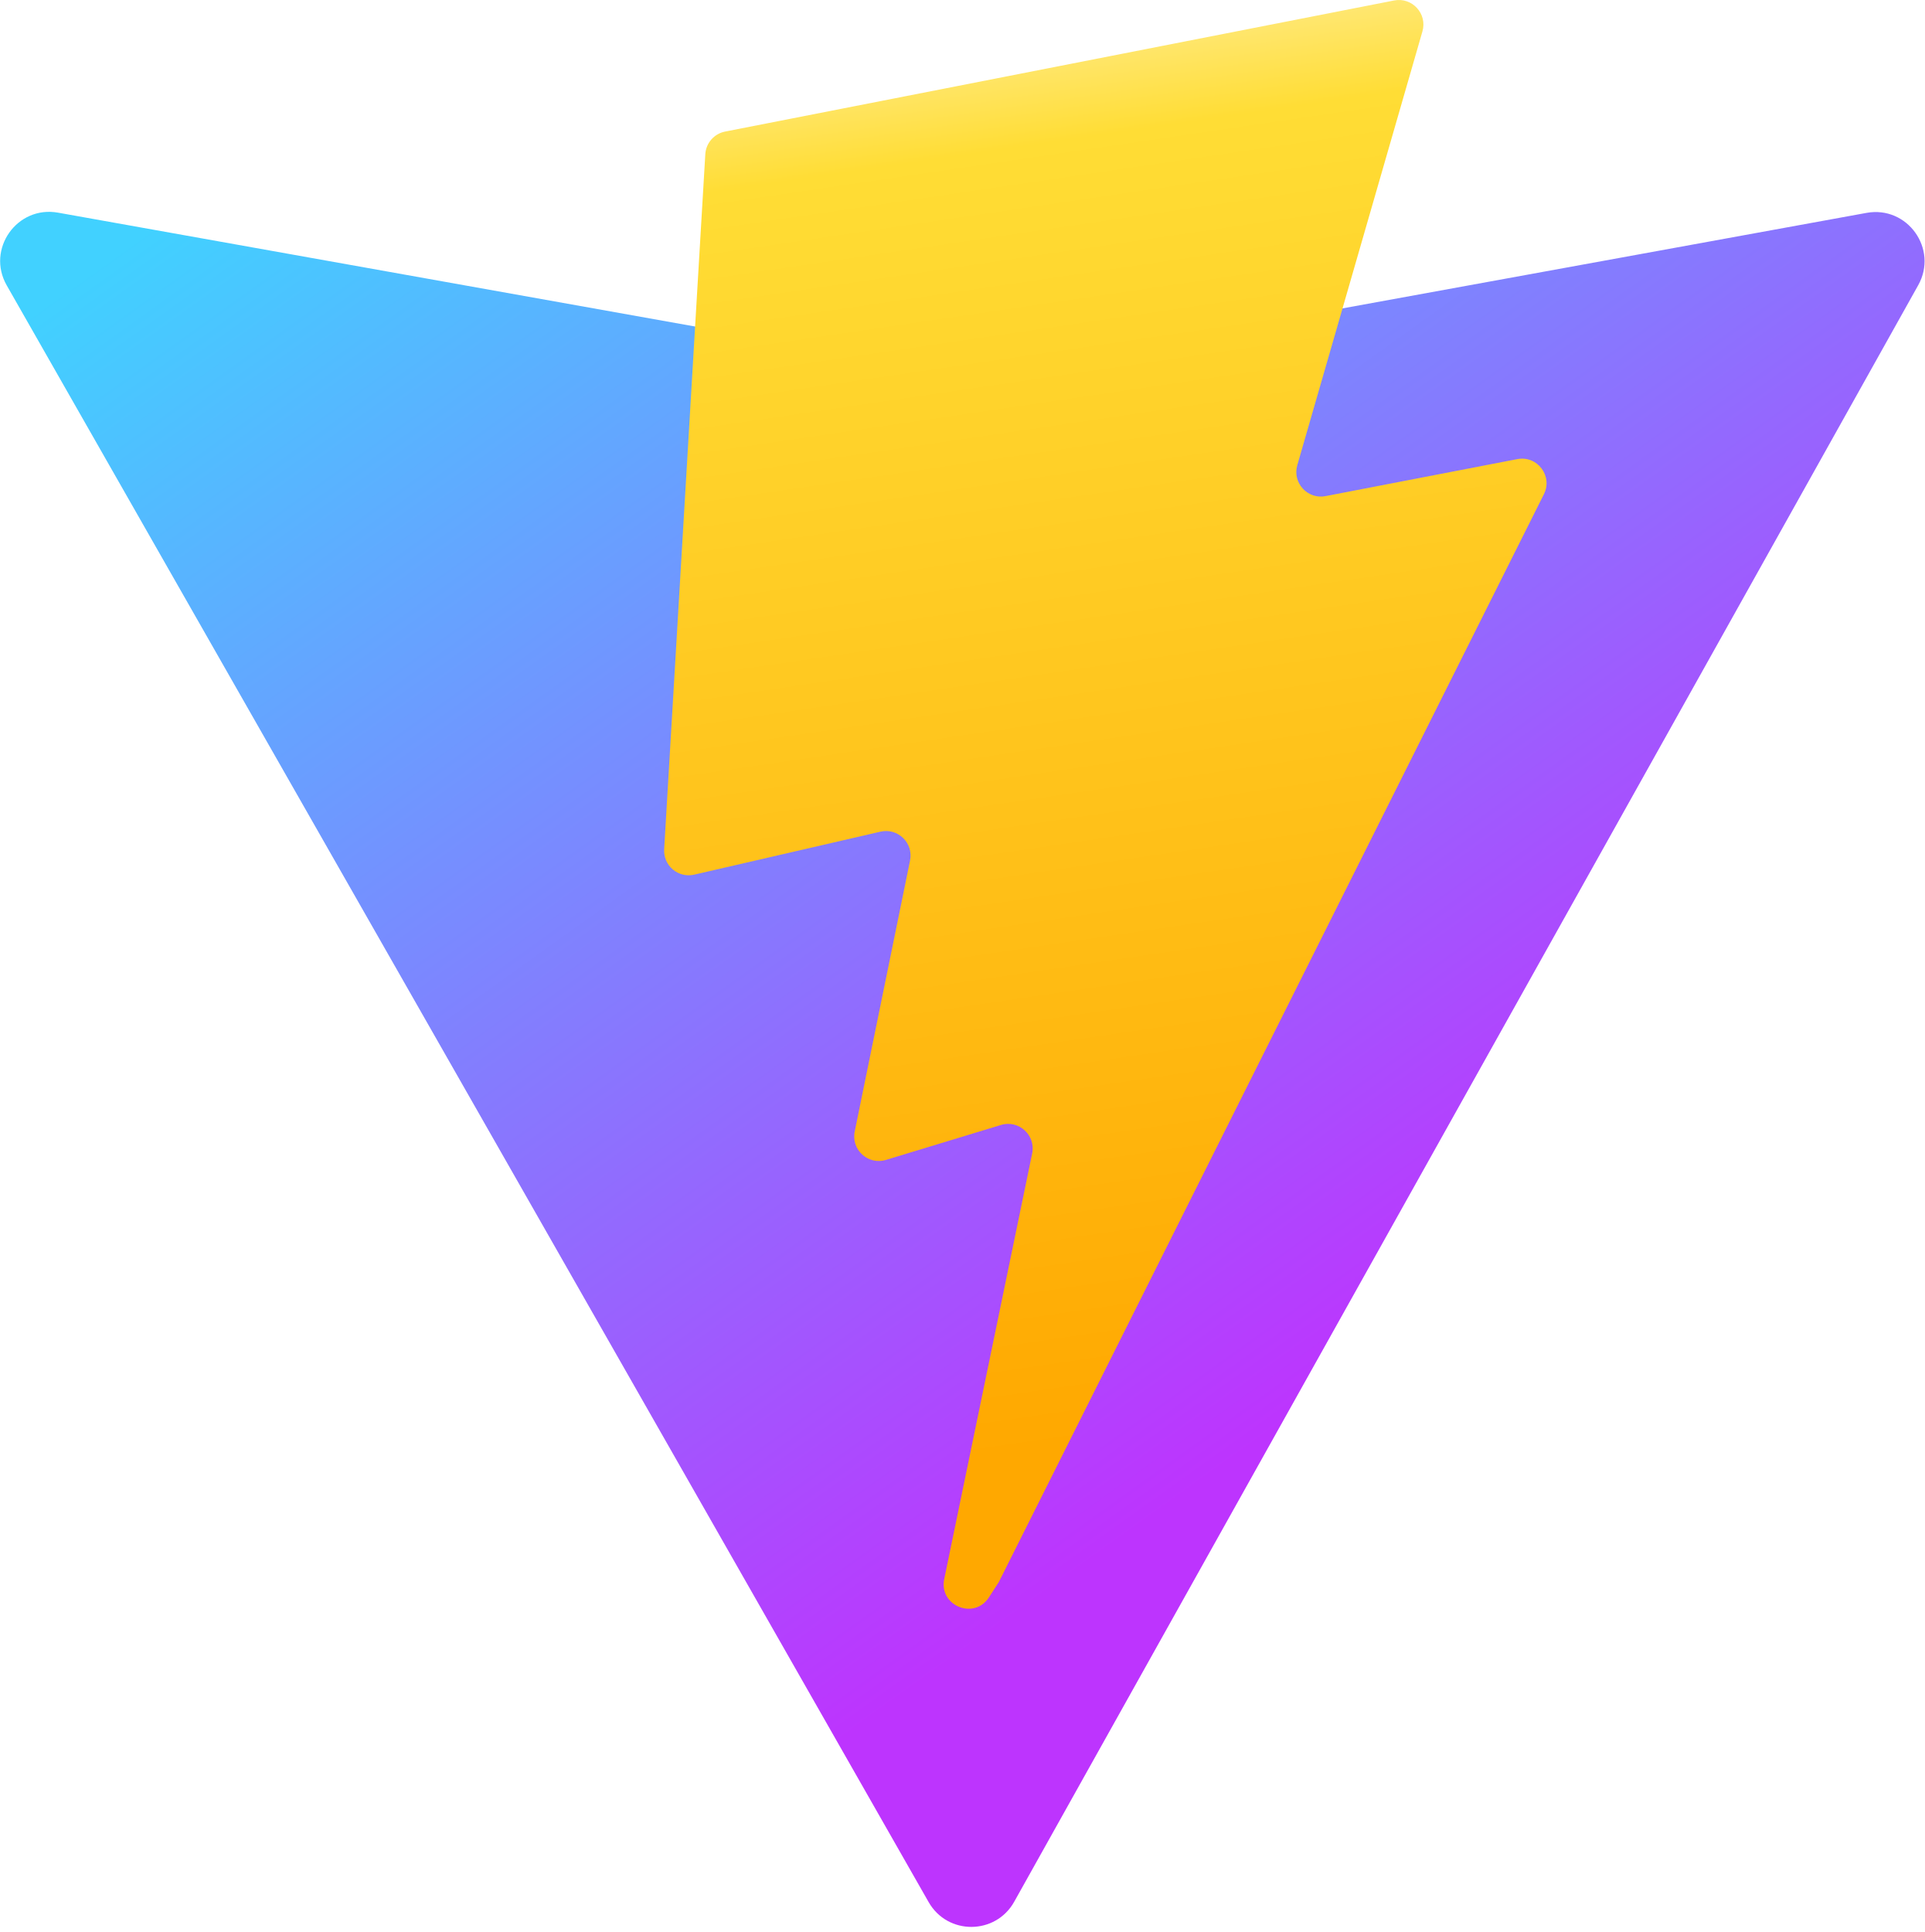
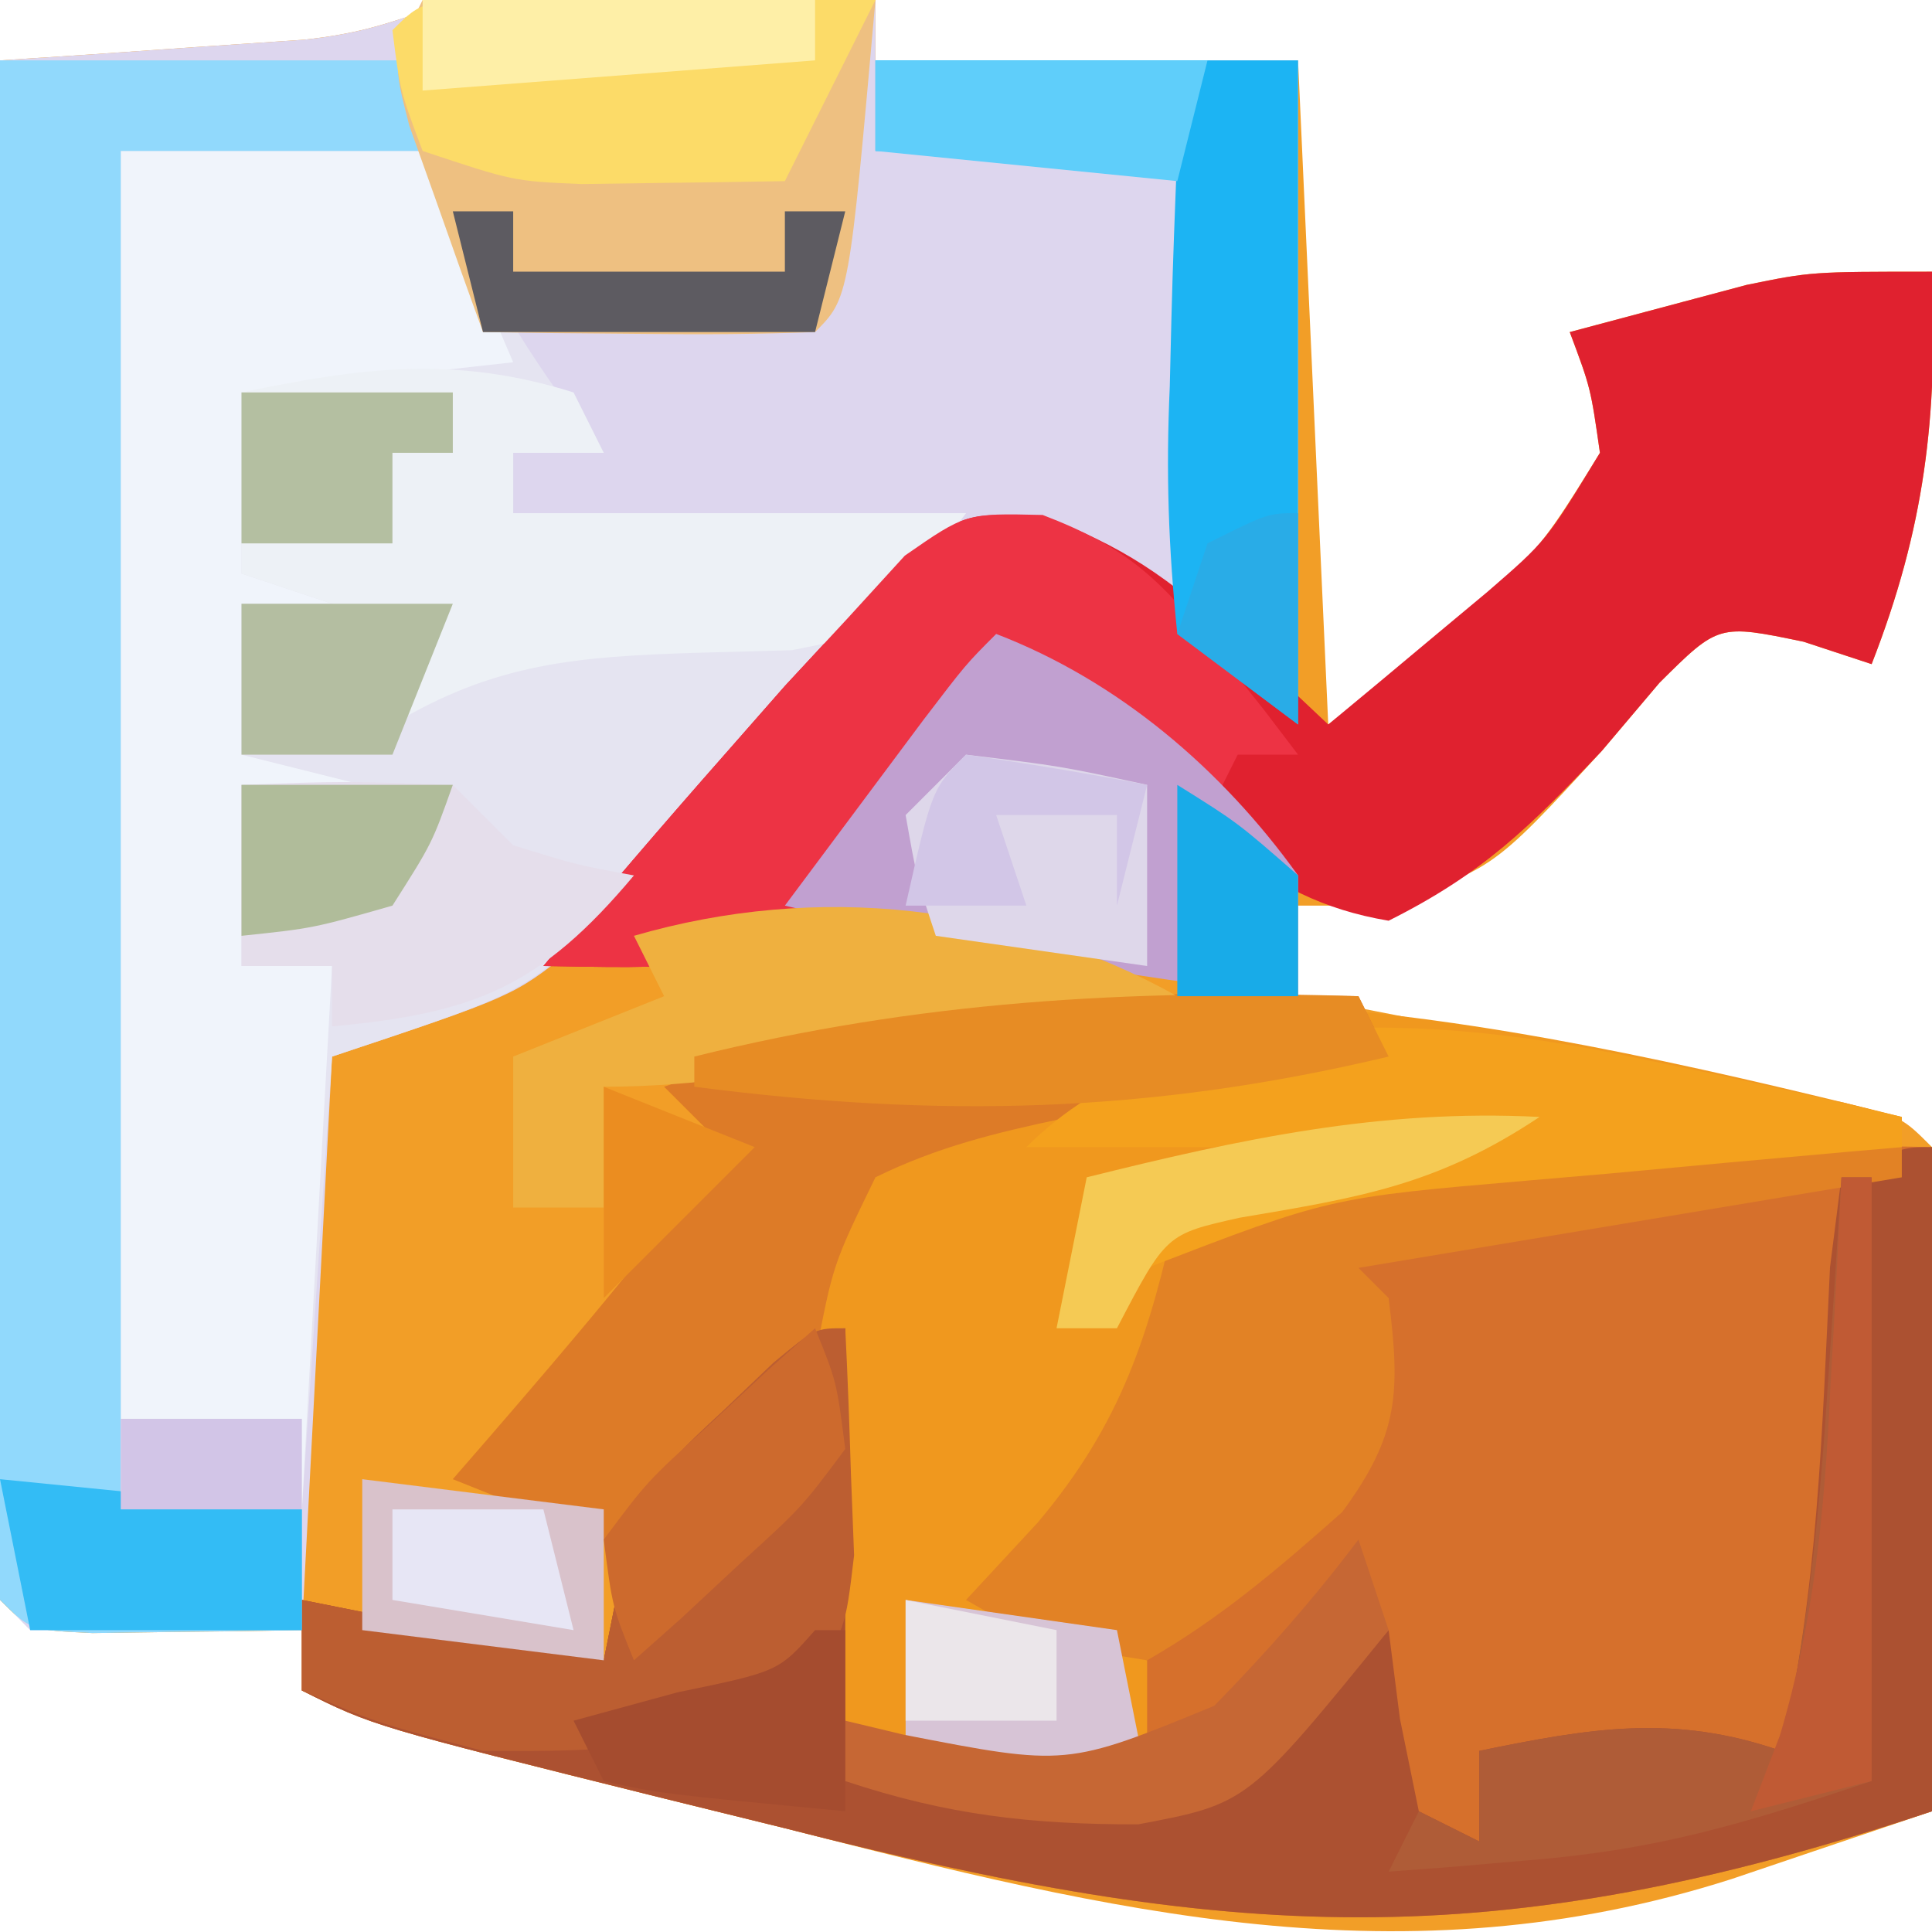
- <svg xmlns="http://www.w3.org/2000/svg" aria-hidden="true" role="img" class="iconify iconify--logos" width="31.88" height="32" preserveAspectRatio="xMidYMid meet" viewBox="0 0 256 257">
-   <defs>
-     <linearGradient id="IconifyId1813088fe1fbc01fb466" x1="-.828%" x2="57.636%" y1="7.652%" y2="78.411%">
-       <stop offset="0%" stop-color="#41D1FF" />
-       <stop offset="100%" stop-color="#BD34FE" />
-     </linearGradient>
-     <linearGradient id="IconifyId1813088fe1fbc01fb467" x1="43.376%" x2="50.316%" y1="2.242%" y2="89.03%">
-       <stop offset="0%" stop-color="#FFEA83" />
-       <stop offset="8.333%" stop-color="#FFDD35" />
-       <stop offset="100%" stop-color="#FFA800" />
-     </linearGradient>
-   </defs>
-   <path fill="url(#IconifyId1813088fe1fbc01fb466)" d="M255.153 37.938L134.897 252.976c-2.483 4.44-8.862 4.466-11.382.048L.875 37.958c-2.746-4.814 1.371-10.646 6.827-9.67l120.385 21.517a6.537 6.537 0 0 0 2.322-.004l117.867-21.483c5.438-.991 9.574 4.796 6.877 9.62Z" />
-   <path fill="url(#IconifyId1813088fe1fbc01fb467)" d="M185.432.063L96.44 17.501a3.268 3.268 0 0 0-2.634 3.014l-5.474 92.456a3.268 3.268 0 0 0 3.997 3.378l24.777-5.718c2.318-.535 4.413 1.507 3.936 3.838l-7.361 36.047c-.495 2.426 1.782 4.5 4.151 3.78l15.304-4.649c2.372-.72 4.652 1.36 4.15 3.788l-11.698 56.621c-.732 3.542 3.979 5.473 5.943 2.437l1.313-2.028l72.516-144.72c1.215-2.423-.88-5.186-3.54-4.672l-25.505 4.922c-2.396.462-4.435-1.77-3.759-4.114l16.646-57.705c.677-2.35-1.37-4.583-3.769-4.113Z" />
+ <svg xmlns="http://www.w3.org/2000/svg" version="1.1" width="64" height="64">
+   <path d="M0 0 C1.395 0.007 2.789 0.019 4.184 0.035 C4.895 0.04 5.605 0.044 6.338 0.049 C8.099 0.061 9.86 0.079 11.621 0.098 C11.621 0.758 11.621 1.418 11.621 2.098 C16.241 2.098 20.861 2.098 25.621 2.098 C25.951 9.358 26.281 16.618 26.621 24.098 C33.225 18.985 33.225 18.985 35.621 15.098 C35.313 12.945 35.313 12.945 34.621 11.098 C35.859 10.768 37.096 10.438 38.371 10.098 C39.067 9.912 39.763 9.726 40.48 9.535 C42.621 9.098 42.621 9.098 46.621 9.098 C46.814 13.921 46.379 17.594 44.621 22.098 C43.877 21.853 43.134 21.608 42.367 21.355 C39.55 20.771 39.55 20.771 37.594 22.715 C36.963 23.46 36.333 24.205 35.684 24.973 C31.994 28.991 31.994 28.991 28.121 30.098 C27.296 30.098 26.471 30.098 25.621 30.098 C25.621 31.088 25.621 32.078 25.621 33.098 C26.222 33.214 26.822 33.33 27.441 33.449 C30.148 33.974 32.853 34.504 35.559 35.035 C36.504 35.218 37.45 35.4 38.424 35.588 C39.773 35.854 39.773 35.854 41.148 36.125 C41.981 36.287 42.814 36.45 43.672 36.617 C45.621 37.098 45.621 37.098 46.621 38.098 C46.708 39.732 46.728 41.371 46.719 43.008 C46.714 44.492 46.714 44.492 46.709 46.006 C46.696 47.567 46.696 47.567 46.684 49.16 C46.679 50.205 46.675 51.25 46.67 52.326 C46.658 54.917 46.642 57.507 46.621 60.098 C45.205 60.579 43.788 61.057 42.371 61.535 C41.582 61.802 40.793 62.069 39.98 62.344 C29.106 65.818 19.462 63.428 8.621 60.66 C7.287 60.33 5.952 60.002 4.617 59.674 C-5.021 57.277 -5.021 57.277 -7.379 56.098 C-7.379 55.438 -7.379 54.778 -7.379 54.098 C-8.017 54.109 -8.655 54.121 -9.312 54.133 C-10.139 54.142 -10.965 54.151 -11.816 54.16 C-12.64 54.172 -13.464 54.183 -14.312 54.195 C-16.379 54.098 -16.379 54.098 -17.379 53.098 C-17.472 51.502 -17.496 49.901 -17.492 48.302 C-17.492 47.282 -17.492 46.261 -17.492 45.209 C-17.487 44.098 -17.482 42.988 -17.477 41.844 C-17.475 40.713 -17.474 39.583 -17.472 38.418 C-17.467 34.79 -17.454 31.163 -17.441 27.535 C-17.436 25.083 -17.432 22.63 -17.428 20.178 C-17.417 14.151 -17.4 8.124 -17.379 2.098 C-16.452 2.037 -15.525 1.976 -14.57 1.914 C-12.774 1.788 -12.774 1.788 -10.941 1.66 C-9.149 1.538 -9.149 1.538 -7.32 1.414 C-3.763 1.031 -3.728 0.108 0 0 Z " fill="#F29E27" transform="translate(17.37891,-0.09765625)" />
+   <path d="M0 0 C1.395 0.007 2.789 0.019 4.184 0.035 C4.895 0.04 5.605 0.044 6.338 0.049 C8.099 0.061 9.86 0.079 11.621 0.098 C11.621 0.758 11.621 1.418 11.621 2.098 C16.241 2.098 20.861 2.098 25.621 2.098 C25.621 9.358 25.621 16.618 25.621 24.098 C23.311 22.118 21.001 20.138 18.621 18.098 C16.023 17.536 16.023 17.536 13.621 19.098 C10.464 21.831 7.704 24.926 4.881 27.994 C4.291 28.615 3.701 29.236 3.094 29.875 C2.57 30.445 2.047 31.014 1.508 31.601 C-0.379 33.098 -0.379 33.098 -6.379 35.098 C-6.709 41.368 -7.039 47.638 -7.379 54.098 C-10.349 54.098 -13.319 54.098 -16.379 54.098 C-17.379 53.098 -17.379 53.098 -17.499 51.041 C-17.497 50.137 -17.495 49.234 -17.492 48.302 C-17.492 47.282 -17.492 46.261 -17.492 45.209 C-17.487 44.098 -17.482 42.988 -17.477 41.844 C-17.475 40.713 -17.474 39.583 -17.472 38.418 C-17.467 34.79 -17.454 31.163 -17.441 27.535 C-17.436 25.083 -17.432 22.63 -17.428 20.178 C-17.417 14.151 -17.4 8.124 -17.379 2.098 C-16.452 2.037 -15.525 1.976 -14.57 1.914 C-12.774 1.788 -12.774 1.788 -10.941 1.66 C-9.149 1.538 -9.149 1.538 -7.32 1.414 C-3.763 1.031 -3.728 0.108 0 0 Z " fill="#DDD6EE" transform="translate(17.37891,-0.09765625)" />
+   <path d="M0 0 C0 7.26 0 14.52 0 22 C-14.579 26.86 -23.281 26.32 -38 22.562 C-39.334 22.233 -40.669 21.904 -42.004 21.576 C-51.642 19.179 -51.642 19.179 -54 18 C-54 17.01 -54 16.02 -54 15 C-49.05 15.99 -49.05 15.99 -44 17 C-43.67 15.35 -43.34 13.7 -43 12 C-40.879 9.656 -38.506 7.959 -36 6 C-36 10.29 -36 14.58 -36 19 C-32.7 19.66 -29.4 20.32 -26 21 C-26.33 19.68 -26.66 18.36 -27 17 C-29.49 15.703 -29.49 15.703 -32 15 C-31.216 14.154 -30.433 13.309 -29.625 12.438 C-26.831 9.121 -25.925 6.204 -25 2 C-16.552 0.474 -8.586 -0.207 0 0 Z " fill="#D6702C" transform="translate(64,38)" />
+   <path d="M0 0 C3.3 0 6.6 0 10 0 C10.433 0.907 10.866 1.815 11.312 2.75 C12.705 5.432 14.111 7.661 16 10 C15.01 10 14.02 10 13 10 C13 10.66 13 11.32 13 12 C17.95 12 22.9 12 28 12 C24.628 16.064 21.15 19.995 17.5 23.812 C16.788 24.561 16.077 25.31 15.344 26.082 C13 28 13 28 7 30 C6.67 34.95 6.34 39.9 6 45 C4.02 45 2.04 45 0 45 C0 30.15 0 15.3 0 0 Z " fill="#E5E4F1" transform="translate(4,5)" />
+   <path d="M0 0 C0 0.33 0 0.66 0 1 C-0.877 1.083 -0.877 1.083 -1.772 1.168 C-4.432 1.421 -7.091 1.679 -9.75 1.938 C-11.131 2.068 -11.131 2.068 -12.539 2.201 C-13.429 2.288 -14.318 2.375 -15.234 2.465 C-16.051 2.543 -16.868 2.622 -17.71 2.703 C-19.871 2.983 -21.9 3.424 -24 4 C-24.247 5.052 -24.495 6.104 -24.75 7.188 C-25.767 10.813 -27.454 13.199 -30 16 C-28.35 16.66 -26.7 17.32 -25 18 C-25 19.32 -25 20.64 -25 22 C-31.898 22.314 -31.898 22.314 -35 20 C-35.609 17.18 -35.609 17.18 -35.75 13.875 C-35.835 12.231 -35.835 12.231 -35.922 10.555 C-35.961 9.29 -35.961 9.29 -36 8 C-38.31 9.98 -40.62 11.96 -43 14 C-45.475 13.01 -45.475 13.01 -48 12 C-47.602 11.541 -47.203 11.082 -46.793 10.609 C-44.089 7.477 -41.42 4.361 -39 1 C-39.66 0.34 -40.32 -0.32 -41 -1 C-26.697 -5.989 -14.303 -3.56 0 0 Z " fill="#F0981E" transform="translate(63,37)" />
+   <path d="M0 0 C0 7.26 0 14.52 0 22 C-14.579 26.86 -23.281 26.32 -38 22.562 C-39.334 22.233 -40.669 21.904 -42.004 21.576 C-51.642 19.179 -51.642 19.179 -54 18 C-54 17.01 -54 16.02 -54 15 C-49.05 15.99 -49.05 15.99 -44 17 C-43.67 15.35 -43.34 13.7 -43 12 C-40.879 9.656 -38.506 7.959 -36 6 C-36 10.95 -36 15.9 -36 21 C-27.556 21.887 -27.556 21.887 -20.25 18.5 C-19.508 17.675 -18.765 16.85 -18 16 C-17.876 16.969 -17.753 17.939 -17.625 18.938 C-17.419 19.948 -17.212 20.959 -17 22 C-16.34 22.33 -15.68 22.66 -15 23 C-15 22.01 -15 21.02 -15 20 C-11.337 19.251 -8.576 18.762 -5 20 C-3.776 14.701 -3.643 9.401 -3.379 3.984 C-3.191 2.507 -3.191 2.507 -3 1 C-1 0 -1 0 0 0 Z " fill="#AC5131" transform="translate(64,38)" />
+   <path d="M0 0 C0.193 4.824 -0.243 8.496 -2 13 C-2.744 12.755 -3.488 12.51 -4.254 12.258 C-7.071 11.673 -7.071 11.673 -9.027 13.617 C-9.658 14.362 -10.288 15.107 -10.938 15.875 C-13.314 18.389 -14.879 19.939 -18 21.5 C-22.413 20.765 -24.369 18.058 -27.266 14.785 C-27.838 14.196 -28.41 13.607 -29 13 C-29.66 13 -30.32 13 -31 13 C-32.083 14.449 -33.117 15.935 -34.125 17.438 C-37.342 21.759 -37.342 21.759 -40.238 22.82 C-42.438 23.062 -42.438 23.062 -46 23 C-44.029 20.635 -42.036 18.308 -40 16 C-39.339 15.247 -38.677 14.494 -37.996 13.719 C-37.317 12.987 -36.637 12.254 -35.938 11.5 C-35.307 10.809 -34.677 10.118 -34.027 9.406 C-32 8 -32 8 -29.492 8.09 C-26.821 9.065 -25.269 10.144 -23.188 12.062 C-22.583 12.61 -21.978 13.158 -21.355 13.723 C-20.908 14.144 -20.461 14.566 -20 15 C-18.871 14.067 -17.747 13.129 -16.625 12.188 C-15.999 11.665 -15.372 11.143 -14.727 10.605 C-12.778 8.918 -12.778 8.918 -11 6 C-11.308 3.847 -11.308 3.847 -12 2 C-10.762 1.67 -9.525 1.34 -8.25 1 C-7.554 0.814 -6.858 0.629 -6.141 0.438 C-4 0 -4 0 0 0 Z " fill="#E0212F" transform="translate(64,9)" />
+   <path d="M0 0 C3.3 0 6.6 0 10 0 C10.99 2.31 11.98 4.62 13 7 C8.545 7.495 8.545 7.495 4 8 C4 9.98 4 11.96 4 14 C4.99 14.33 5.98 14.66 7 15 C6.01 15 5.02 15 4 15 C4 16.65 4 18.3 4 20 C5.32 20.33 6.64 20.66 8 21 C6.68 21 5.36 21 4 21 C4 22.98 4 24.96 4 27 C4.99 27 5.98 27 7 27 C6.67 32.94 6.34 38.88 6 45 C4.02 45 2.04 45 0 45 C0 30.15 0 15.3 0 0 Z " fill="#F0F4FB" transform="translate(4,5)" />
+   <path d="M0 0 C4.62 0 9.24 0 14 0 C14 0.99 14 1.98 14 3 C10.7 3 7.4 3 4 3 C4 17.85 4 32.7 4 48 C5.98 48 7.96 48 10 48 C10 49.32 10 50.64 10 52 C8.521 52.027 7.042 52.046 5.562 52.062 C4.739 52.074 3.915 52.086 3.066 52.098 C1 52 1 52 0 51 C-0.093 49.404 -0.117 47.804 -0.114 46.205 C-0.113 45.184 -0.113 44.163 -0.113 43.111 C-0.108 42.001 -0.103 40.89 -0.098 39.746 C-0.096 38.616 -0.095 37.485 -0.093 36.32 C-0.088 32.693 -0.075 29.065 -0.062 25.438 C-0.057 22.985 -0.053 20.533 -0.049 18.08 C-0.038 12.053 -0.02 6.027 0 0 Z " fill="#91D9FC" transform="translate(0,2)" />
+   <path d="M0 0 C1.603 0.014 1.603 0.014 3.238 0.027 C4.047 0.039 4.855 0.051 5.688 0.062 C6.018 0.723 6.348 1.383 6.688 2.062 C4.882 2.391 4.882 2.391 3.039 2.727 C1.463 3.045 -0.112 3.366 -1.688 3.688 C-2.482 3.828 -3.276 3.969 -4.094 4.113 C-6.326 4.586 -8.262 5.056 -10.312 6.062 C-11.721 8.954 -11.721 8.954 -12.312 12.062 C-14.039 13.961 -14.039 13.961 -15.938 15.438 C-16.885 16.192 -16.885 16.192 -17.852 16.961 C-18.334 17.324 -18.816 17.688 -19.312 18.062 C-21.788 17.073 -21.788 17.073 -24.312 16.062 C-23.914 15.604 -23.516 15.145 -23.105 14.672 C-20.401 11.54 -17.733 8.424 -15.312 5.062 C-15.973 4.402 -16.633 3.743 -17.312 3.062 C-11.366 0.988 -6.311 -0.069 0 0 Z " fill="#DD7B27" transform="translate(39.3125,32.9375)" />
+   <path d="M0 0 C4.95 0 9.9 0 15 0 C14.125 9.875 14.125 9.875 13 11 C11.147 11.072 9.292 11.084 7.438 11.062 C6.426 11.053 5.414 11.044 4.371 11.035 C3.589 11.024 2.806 11.012 2 11 C1.47 9.545 0.951 8.086 0.438 6.625 C0.147 5.813 -0.143 5.001 -0.441 4.164 C-1 2 -1 2 0 0 Z " fill="#EEC081" transform="translate(14,0)" />
+   <path d="M0 0 C0 0.33 0 0.66 0 1 C-8.91 2.485 -8.91 2.485 -18 4 C-17.67 4.33 -17.34 4.66 -17 5 C-16.61 8.121 -16.648 9.522 -18.539 12.09 C-20.636 13.948 -22.566 15.604 -25 17 C-28.5 16.438 -28.5 16.438 -31 15 C-30.216 14.154 -29.433 13.309 -28.625 12.438 C-25.831 9.121 -24.925 6.204 -24 2 C-15.924 0.562 -8.206 -0.296 0 0 Z " fill="#E28225" transform="translate(63,38)" />
+   <path d="M0 0 C0.33 0.66 0.66 1.32 1 2 C0.01 2 -0.98 2 -2 2 C-2 2.66 -2 3.32 -2 4 C2.95 4 7.9 4 13 4 C10 8 10 8 7.223 8.539 C6.18 8.567 5.137 8.596 4.062 8.625 C0.138 8.751 -2.605 8.955 -6 11 C-5.67 10.01 -5.34 9.02 -5 8 C-6.98 7.34 -8.96 6.68 -11 6 C-11 4.02 -11 2.04 -11 0 C-7.024 -0.832 -3.917 -1.231 0 0 Z " fill="#EDF1F6" transform="translate(19,13)" />
+   <path d="M0 0 C2.819 1.079 3.929 2.144 5.773 4.504 C6.285 5.145 6.797 5.785 7.324 6.445 C7.699 6.939 8.074 7.433 8.461 7.941 C7.801 7.941 7.141 7.941 6.461 7.941 C6.131 8.601 5.801 9.261 5.461 9.941 C4.677 9.116 3.893 8.291 3.086 7.441 C0.824 4.712 0.824 4.712 -1.539 4.941 C-2.622 6.39 -3.656 7.876 -4.664 9.379 C-7.881 13.7 -7.881 13.7 -10.777 14.762 C-12.977 15.004 -12.977 15.004 -16.539 14.941 C-14.568 12.577 -12.575 10.249 -10.539 7.941 C-9.878 7.189 -9.216 6.436 -8.535 5.66 C-7.856 4.928 -7.176 4.196 -6.477 3.441 C-5.846 2.75 -5.216 2.06 -4.566 1.348 C-2.539 -0.059 -2.539 -0.059 0 0 Z " fill="#ED3344" transform="translate(34.53906,17.05859)" />
+   <path d="M0 0 C4.62 0 9.24 0 14 0 C14 7.26 14 14.52 14 22 C12.68 21.01 11.36 20.02 10 19 C9.704 16.13 9.621 13.662 9.75 10.812 C9.768 10.063 9.786 9.313 9.805 8.541 C9.852 6.693 9.924 4.847 10 3 C6.7 3 3.4 3 0 3 C0 2.01 0 1.02 0 0 Z " fill="#1CB4F3" transform="translate(29,2)" />
+   <path d="M0 0 C4.057 1.56 7.476 4.484 10 8 C10 9.32 10 10.64 10 12 C4.219 11.369 -1.344 10.348 -7 9 C-6.022 7.687 -5.042 6.374 -4.062 5.062 C-3.517 4.332 -2.972 3.601 -2.41 2.848 C-1 1 -1 1 0 0 Z " fill="#C1A0D0" transform="translate(33,21)" />
+   <path d="M0 0 C0.081 1.603 0.139 3.208 0.188 4.812 C0.24 6.152 0.24 6.152 0.293 7.52 C0 10 0 10 -1.242 11.773 C-4.477 14.031 -8.144 14.026 -12 14 C-15.562 13.062 -15.562 13.062 -18 12 C-18 11.01 -18 10.02 -18 9 C-13.05 9.99 -13.05 9.99 -8 11 C-7.67 9.35 -7.34 7.7 -7 6 C-5.625 4.199 -5.625 4.199 -4 2.688 C-3.464 2.176 -2.928 1.664 -2.375 1.137 C-1 0 -1 0 0 0 Z " fill="#BC5E31" transform="translate(28,44)" />
+   <path d="M0 0 C0.824 0.171 1.647 0.343 2.496 0.52 C4.67 0.991 6.836 1.484 9 2 C9 2.33 9 2.66 9 3 C8.42 3.05 7.841 3.1 7.243 3.152 C4.599 3.385 1.956 3.63 -0.688 3.875 C-2.056 3.993 -2.056 3.993 -3.451 4.113 C-9.956 4.672 -9.956 4.672 -16 7 C-16.33 7.66 -16.66 8.32 -17 9 C-17.66 9 -18.32 9 -19 9 C-18.67 7.35 -18.34 5.7 -18 4 C-16.35 3.67 -14.7 3.34 -13 3 C-15.31 3 -17.62 3 -20 3 C-15.039 -1.961 -6.445 -1.354 0 0 Z " fill="#F4A11D" transform="translate(54,35)" />
+   <path d="M0 0 C1.395 0.007 2.789 0.019 4.184 0.035 C4.895 0.04 5.605 0.044 6.338 0.049 C8.099 0.061 9.86 0.079 11.621 0.098 C10.621 2.098 9.621 4.098 8.621 6.098 C7.184 6.125 5.746 6.144 4.309 6.16 C3.108 6.178 3.108 6.178 1.883 6.195 C-0.379 6.098 -0.379 6.098 -3.379 5.098 C-4.129 3.098 -4.129 3.098 -4.379 1.098 C-3.379 0.098 -3.379 0.098 0 0 Z " fill="#FCDB68" transform="translate(17.37891,-0.09765625)" />
+   <path d="M0 0 C-2.604 0.503 -5.208 1.003 -7.812 1.5 C-8.55 1.643 -9.288 1.786 -10.049 1.934 C-13.078 2.509 -15.909 3 -19 3 C-19 4.32 -19 5.64 -19 7 C-19.99 7 -20.98 7 -22 7 C-22 5.35 -22 3.7 -22 2 C-20.35 1.34 -18.7 0.68 -17 0 C-17.33 -0.66 -17.66 -1.32 -18 -2 C-11.913 -3.767 -5.515 -3.064 0 0 Z " fill="#EFB03F" transform="translate(39,33)" />
+   <path d="M0 0 C3.375 -0.125 3.375 -0.125 7 0 C7.66 0.66 8.32 1.32 9 2 C11.069 2.643 11.069 2.643 13 3 C9.92 6.672 7.752 7.568 3 8 C3 7.34 3 6.68 3 6 C2.01 6 1.02 6 0 6 C0 4.02 0 2.04 0 0 Z " fill="#E5DEEB" transform="translate(8,26)" />
+   <path d="M0 0 C0.33 0 0.66 0 1 0 C1 6.6 1 13.2 1 20 C-3.287 21.429 -6.08 22.277 -10.375 22.625 C-11.249 22.7 -12.123 22.775 -13.023 22.852 C-13.676 22.901 -14.328 22.95 -15 23 C-14.67 22.34 -14.34 21.68 -14 21 C-13.34 21.33 -12.68 21.66 -12 22 C-12 21.01 -12 20.02 -12 19 C-8.337 18.251 -5.576 17.762 -2 19 C-1.067 14.901 -0.712 10.88 -0.438 6.688 C-0.354 5.433 -0.27 4.179 -0.184 2.887 C-0.123 1.934 -0.062 0.981 0 0 Z " fill="#AF5C37" transform="translate(61,39)" />
+   <path d="M0 0 C0.33 0.66 0.66 1.32 1 2 C-6.945 3.892 -13.91 4.045 -22 3 C-22 2.67 -22 2.34 -22 2 C-14.586 0.163 -7.623 -0.236 0 0 Z " fill="#E78C24" transform="translate(45,33)" />
+   <path d="M0 0 C3.125 0.375 3.125 0.375 6 1 C6 2.98 6 4.96 6 7 C3.69 6.67 1.38 6.34 -1 6 C-1.625 4.125 -1.625 4.125 -2 2 C-1.34 1.34 -0.68 0.68 0 0 Z " fill="#DED7EA" transform="translate(32,25)" />
+   <path d="M0 0 C2.64 0.33 5.28 0.66 8 1 C8 2.65 8 4.3 8 6 C5.36 5.67 2.72 5.34 0 5 C0 3.35 0 1.7 0 0 Z " fill="#D9C2CB" transform="translate(12,49)" />
+   <path d="M0 0 C2.31 0.33 4.62 0.66 7 1 C7.33 2.65 7.66 4.3 8 6 C2.25 6.125 2.25 6.125 0 5 C0 3.35 0 1.7 0 0 Z " fill="#D7C4D6" transform="translate(30,53)" />
+   <path d="M0 0 C3.3 0.33 6.6 0.66 10 1 C10 2.32 10 3.64 10 5 C7.03 5 4.06 5 1 5 C0.67 3.35 0.34 1.7 0 0 Z " fill="#33BCF5" transform="translate(0,49)" />
+   <path d="M0 0 C0.33 0.99 0.66 1.98 1 3 C-3.671 8.749 -3.671 8.749 -7.297 9.434 C-10.838 9.439 -13.625 9.125 -17 8 C-17 7.34 -17 6.68 -17 6 C-16.359 6.153 -15.719 6.307 -15.059 6.465 C-9.668 7.514 -9.668 7.514 -4.777 5.508 C-3.054 3.745 -1.483 1.969 0 0 Z " fill="#C66734" transform="translate(45,51)" />
+   <path d="M0 0 C3.63 0 7.26 0 11 0 C10.67 1.32 10.34 2.64 10 4 C6.7 3.67 3.4 3.34 0 3 C0 2.01 0 1.02 0 0 Z " fill="#5FCEFA" transform="translate(29,2)" />
+   <path d="M0 0 C0.715 1.766 0.715 1.766 1 4 C-0.434 5.922 -0.434 5.922 -2.438 7.75 C-3.426 8.67 -3.426 8.67 -4.434 9.609 C-5.209 10.298 -5.209 10.298 -6 11 C-6.715 9.234 -6.715 9.234 -7 7 C-5.566 5.078 -5.566 5.078 -3.562 3.25 C-2.904 2.636 -2.245 2.023 -1.566 1.391 C-1.049 0.932 -0.533 0.473 0 0 Z " fill="#CD6A2D" transform="translate(27,44)" />
+   <path d="M0 0 C0.66 0 1.32 0 2 0 C2 0.66 2 1.32 2 2 C4.97 2 7.94 2 11 2 C11 1.34 11 0.68 11 0 C11.66 0 12.32 0 13 0 C12.67 1.32 12.34 2.64 12 4 C8.37 4 4.74 4 1 4 C0.67 2.68 0.34 1.36 0 0 Z " fill="#5D5B61" transform="translate(15,7)" />
+   <path d="M0 0 C0.33 0 0.66 0 1 0 C1 6.6 1 13.2 1 20 C-0.32 20.33 -1.64 20.66 -3 21 C-2.524 19.759 -2.524 19.759 -2.039 18.492 C-0.905 14.682 -0.558 11.068 -0.375 7.125 C-0.336 6.437 -0.298 5.748 -0.258 5.039 C-0.165 3.36 -0.081 1.68 0 0 Z " fill="#C05A34" transform="translate(61,39)" />
+   <path d="M0 0 C-3.404 2.269 -5.982 2.67 -9.941 3.34 C-12.372 3.884 -12.372 3.884 -14 7 C-14.66 7 -15.32 7 -16 7 C-15.67 5.35 -15.34 3.7 -15 2 C-9.925 0.737 -5.272 -0.27 0 0 Z " fill="#F5CA54" transform="translate(51,37)" />
+   <path d="M0 0 C2.31 0 4.62 0 7 0 C7 0.66 7 1.32 7 2 C6.34 2 5.68 2 5 2 C5 2.99 5 3.98 5 5 C3.35 5 1.7 5 0 5 C0 3.35 0 1.7 0 0 Z " fill="#B4BFA1" transform="translate(8,13)" />
+   <path d="M0 0 C2.31 0 4.62 0 7 0 C6.34 1.65 5.68 3.3 5 5 C3.35 5 1.7 5 0 5 C0 3.35 0 1.7 0 0 Z " fill="#B4BEA1" transform="translate(8,20)" />
+   <path d="M0 0 C0.33 0 0.66 0 1 0 C1 1.98 1 3.96 1 6 C-5.152 5.414 -5.152 5.414 -7 5 C-7.33 4.34 -7.66 3.68 -8 3 C-6.866 2.691 -5.731 2.381 -4.562 2.062 C-1.212 1.371 -1.212 1.371 0 0 Z " fill="#A54C2F" transform="translate(27,54)" />
+   <path d="M0 0 C2.475 0.99 2.475 0.99 5 2 C3.35 3.65 1.7 5.3 0 7 C0 4.69 0 2.38 0 0 Z " fill="#EB8D20" transform="translate(20,36)" />
+   <path d="M0 0 C2.31 0 4.62 0 7 0 C6.312 1.938 6.312 1.938 5 4 C2.375 4.75 2.375 4.75 0 5 C0 3.35 0 1.7 0 0 Z " fill="#B0BC9A" transform="translate(8,26)" />
+   <path d="M0 0 C4.29 0 8.58 0 13 0 C13 0.66 13 1.32 13 2 C6.565 2.495 6.565 2.495 0 3 C0 2.01 0 1.02 0 0 Z " fill="#FEEFA7" transform="translate(14,0)" />
+   <path d="M0 0 C2 1.25 2 1.25 4 3 C4 4.32 4 5.64 4 7 C2.68 7 1.36 7 0 7 C0 4.69 0 2.38 0 0 Z " fill="#18ABE8" transform="translate(39,26)" />
+   <path d="M0 0 C2.007 0.287 4.009 0.619 6 1 C5.67 2.32 5.34 3.64 5 5 C5 4.01 5 3.02 5 2 C3.68 2 2.36 2 1 2 C1.33 2.99 1.66 3.98 2 5 C0.68 5 -0.64 5 -2 5 C-1.125 1.125 -1.125 1.125 0 0 Z " fill="#D2C6E7" transform="translate(32,25)" />
+   <path d="M0 0 C1.65 0 3.3 0 5 0 C5.33 1.32 5.66 2.64 6 4 C3.03 3.505 3.03 3.505 0 3 C0 2.01 0 1.02 0 0 Z " fill="#E7E6F5" transform="translate(13,50)" />
+   <path d="M0 0 C2.475 0.495 2.475 0.495 5 1 C5 1.99 5 2.98 5 4 C3.35 4 1.7 4 0 4 C0 2.68 0 1.36 0 0 Z " fill="#EBE6EA" transform="translate(30,53)" />
+   <path d="M0 0 C1.98 0 3.96 0 6 0 C6 0.99 6 1.98 6 3 C4.02 3 2.04 3 0 3 C0 2.01 0 1.02 0 0 Z " fill="#D2C5E7" transform="translate(4,47)" />
+   <path d="M0 0 C0 2.31 0 4.62 0 7 C-1.32 6.01 -2.64 5.02 -4 4 C-3.67 3.01 -3.34 2.02 -3 1 C-1 0 -1 0 0 0 Z " fill="#29ACE7" transform="translate(43,17)" />
</svg>
